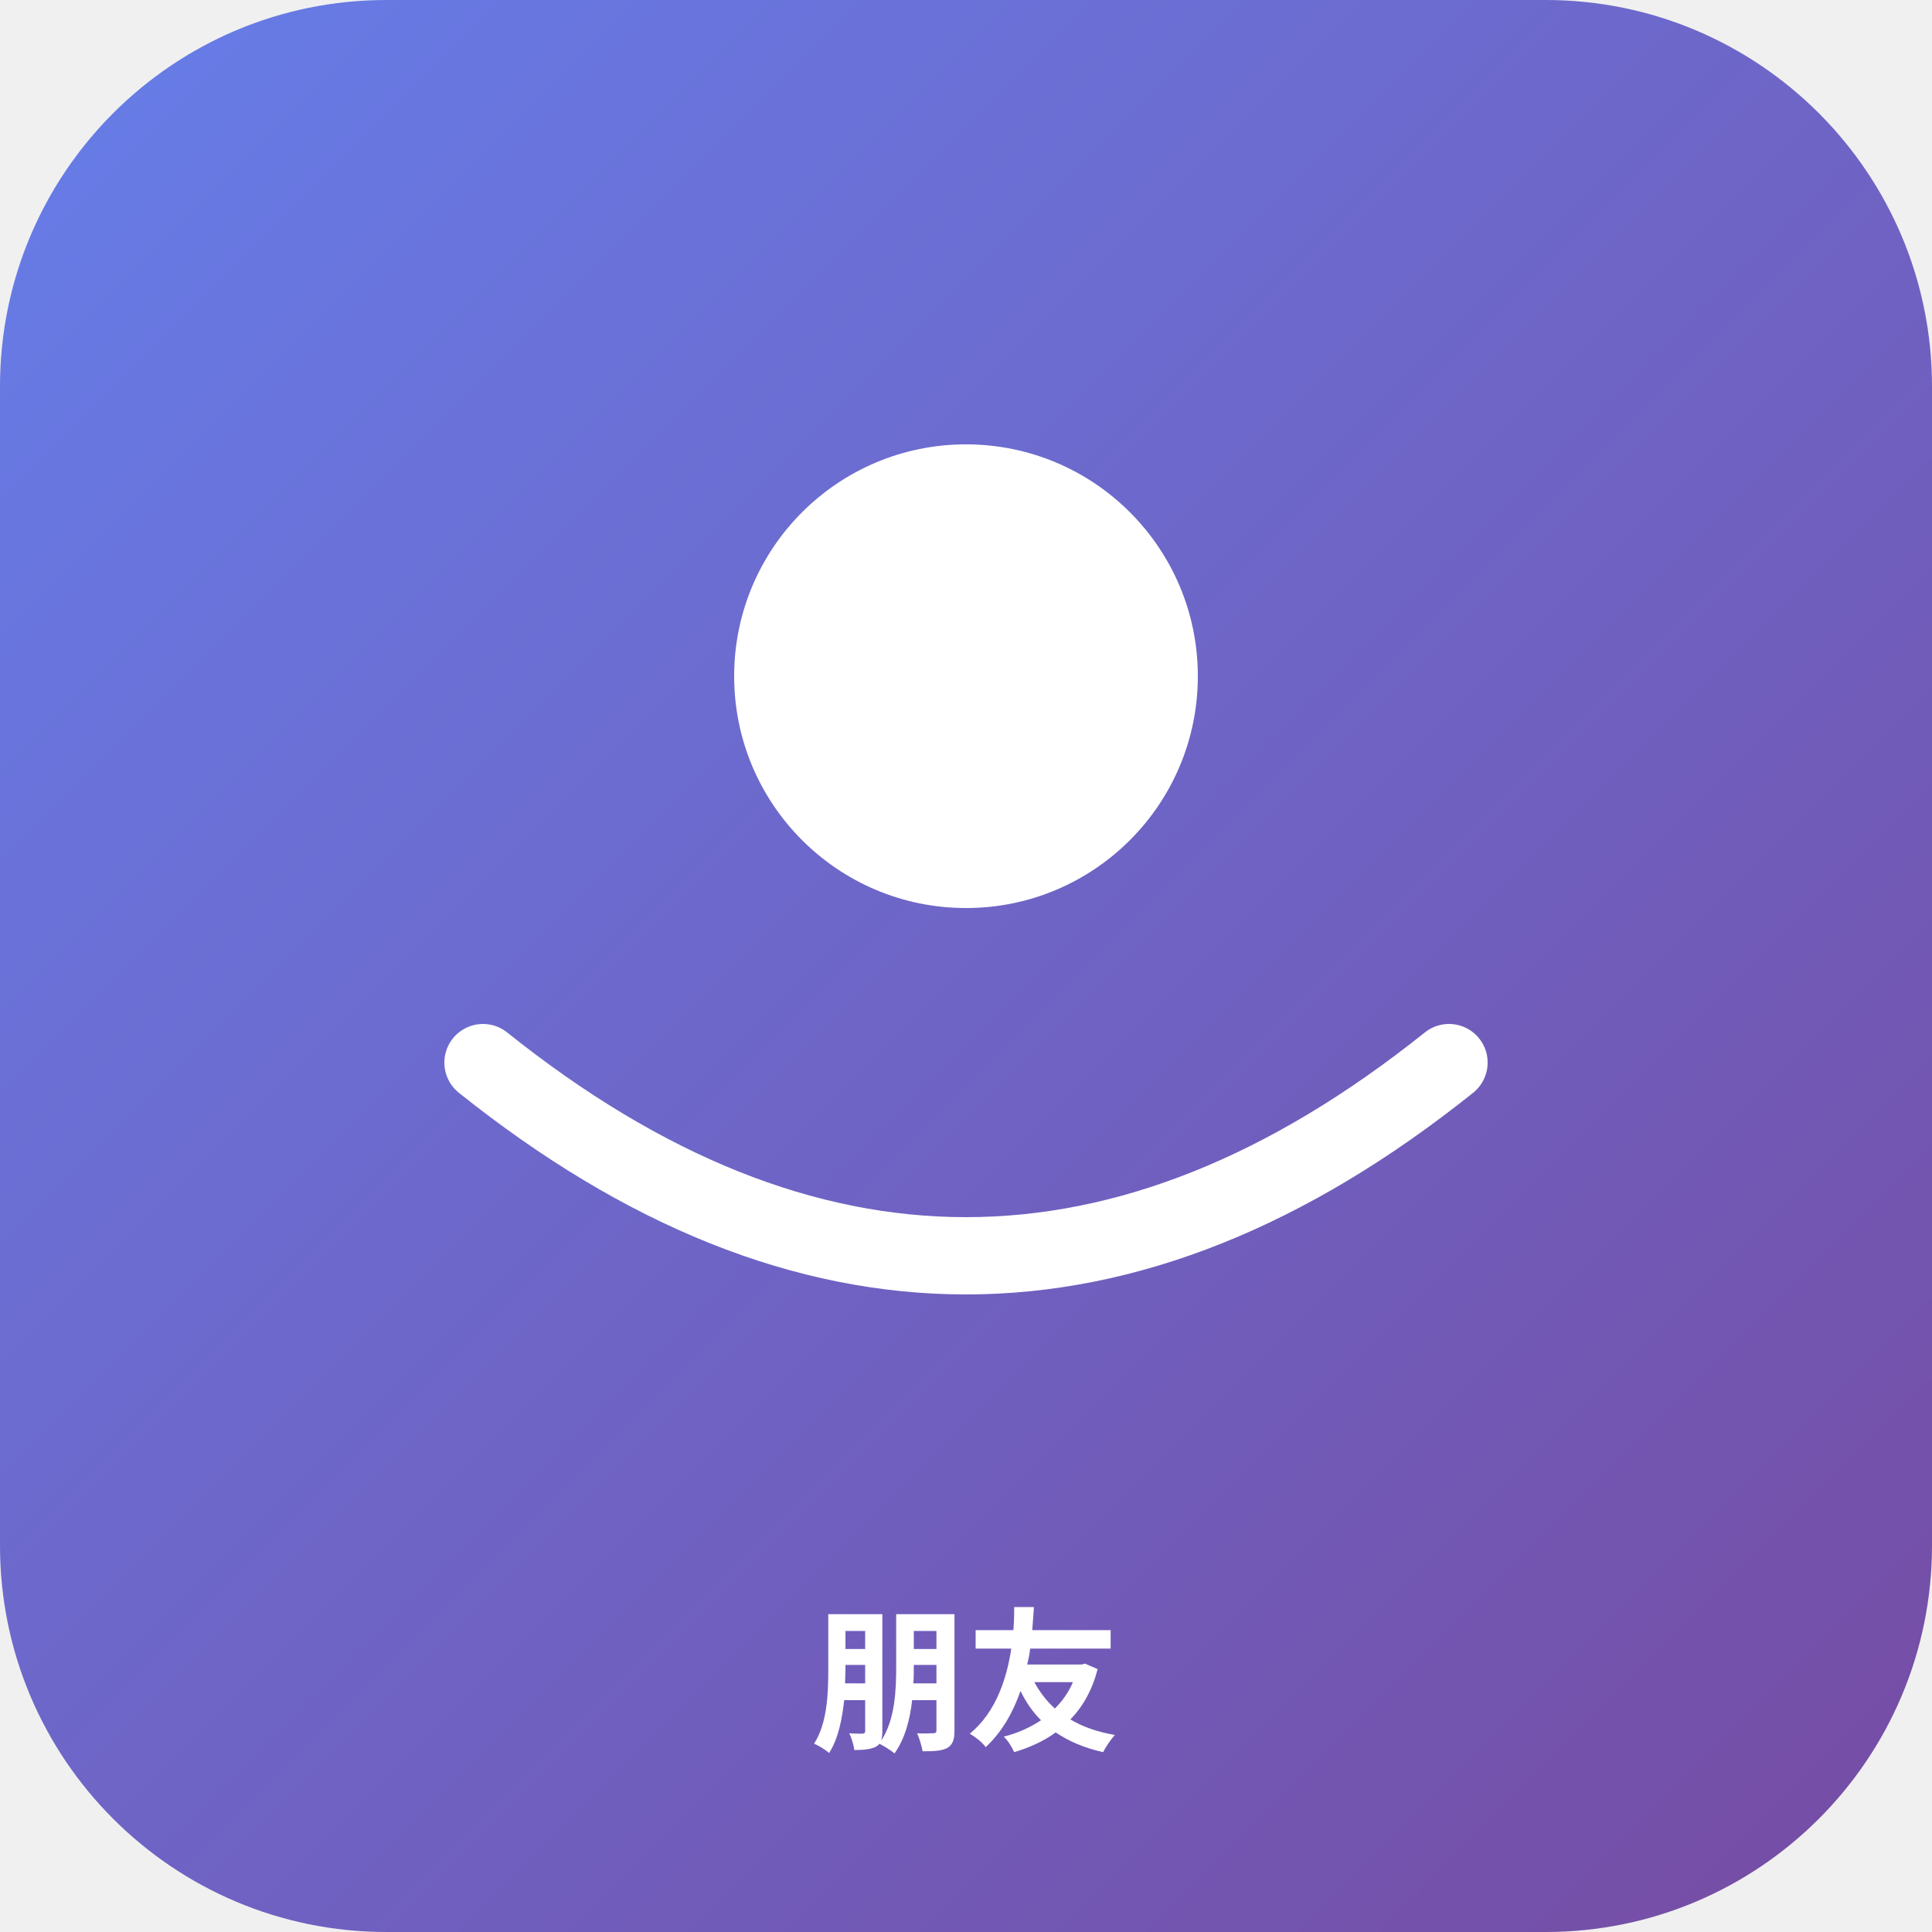
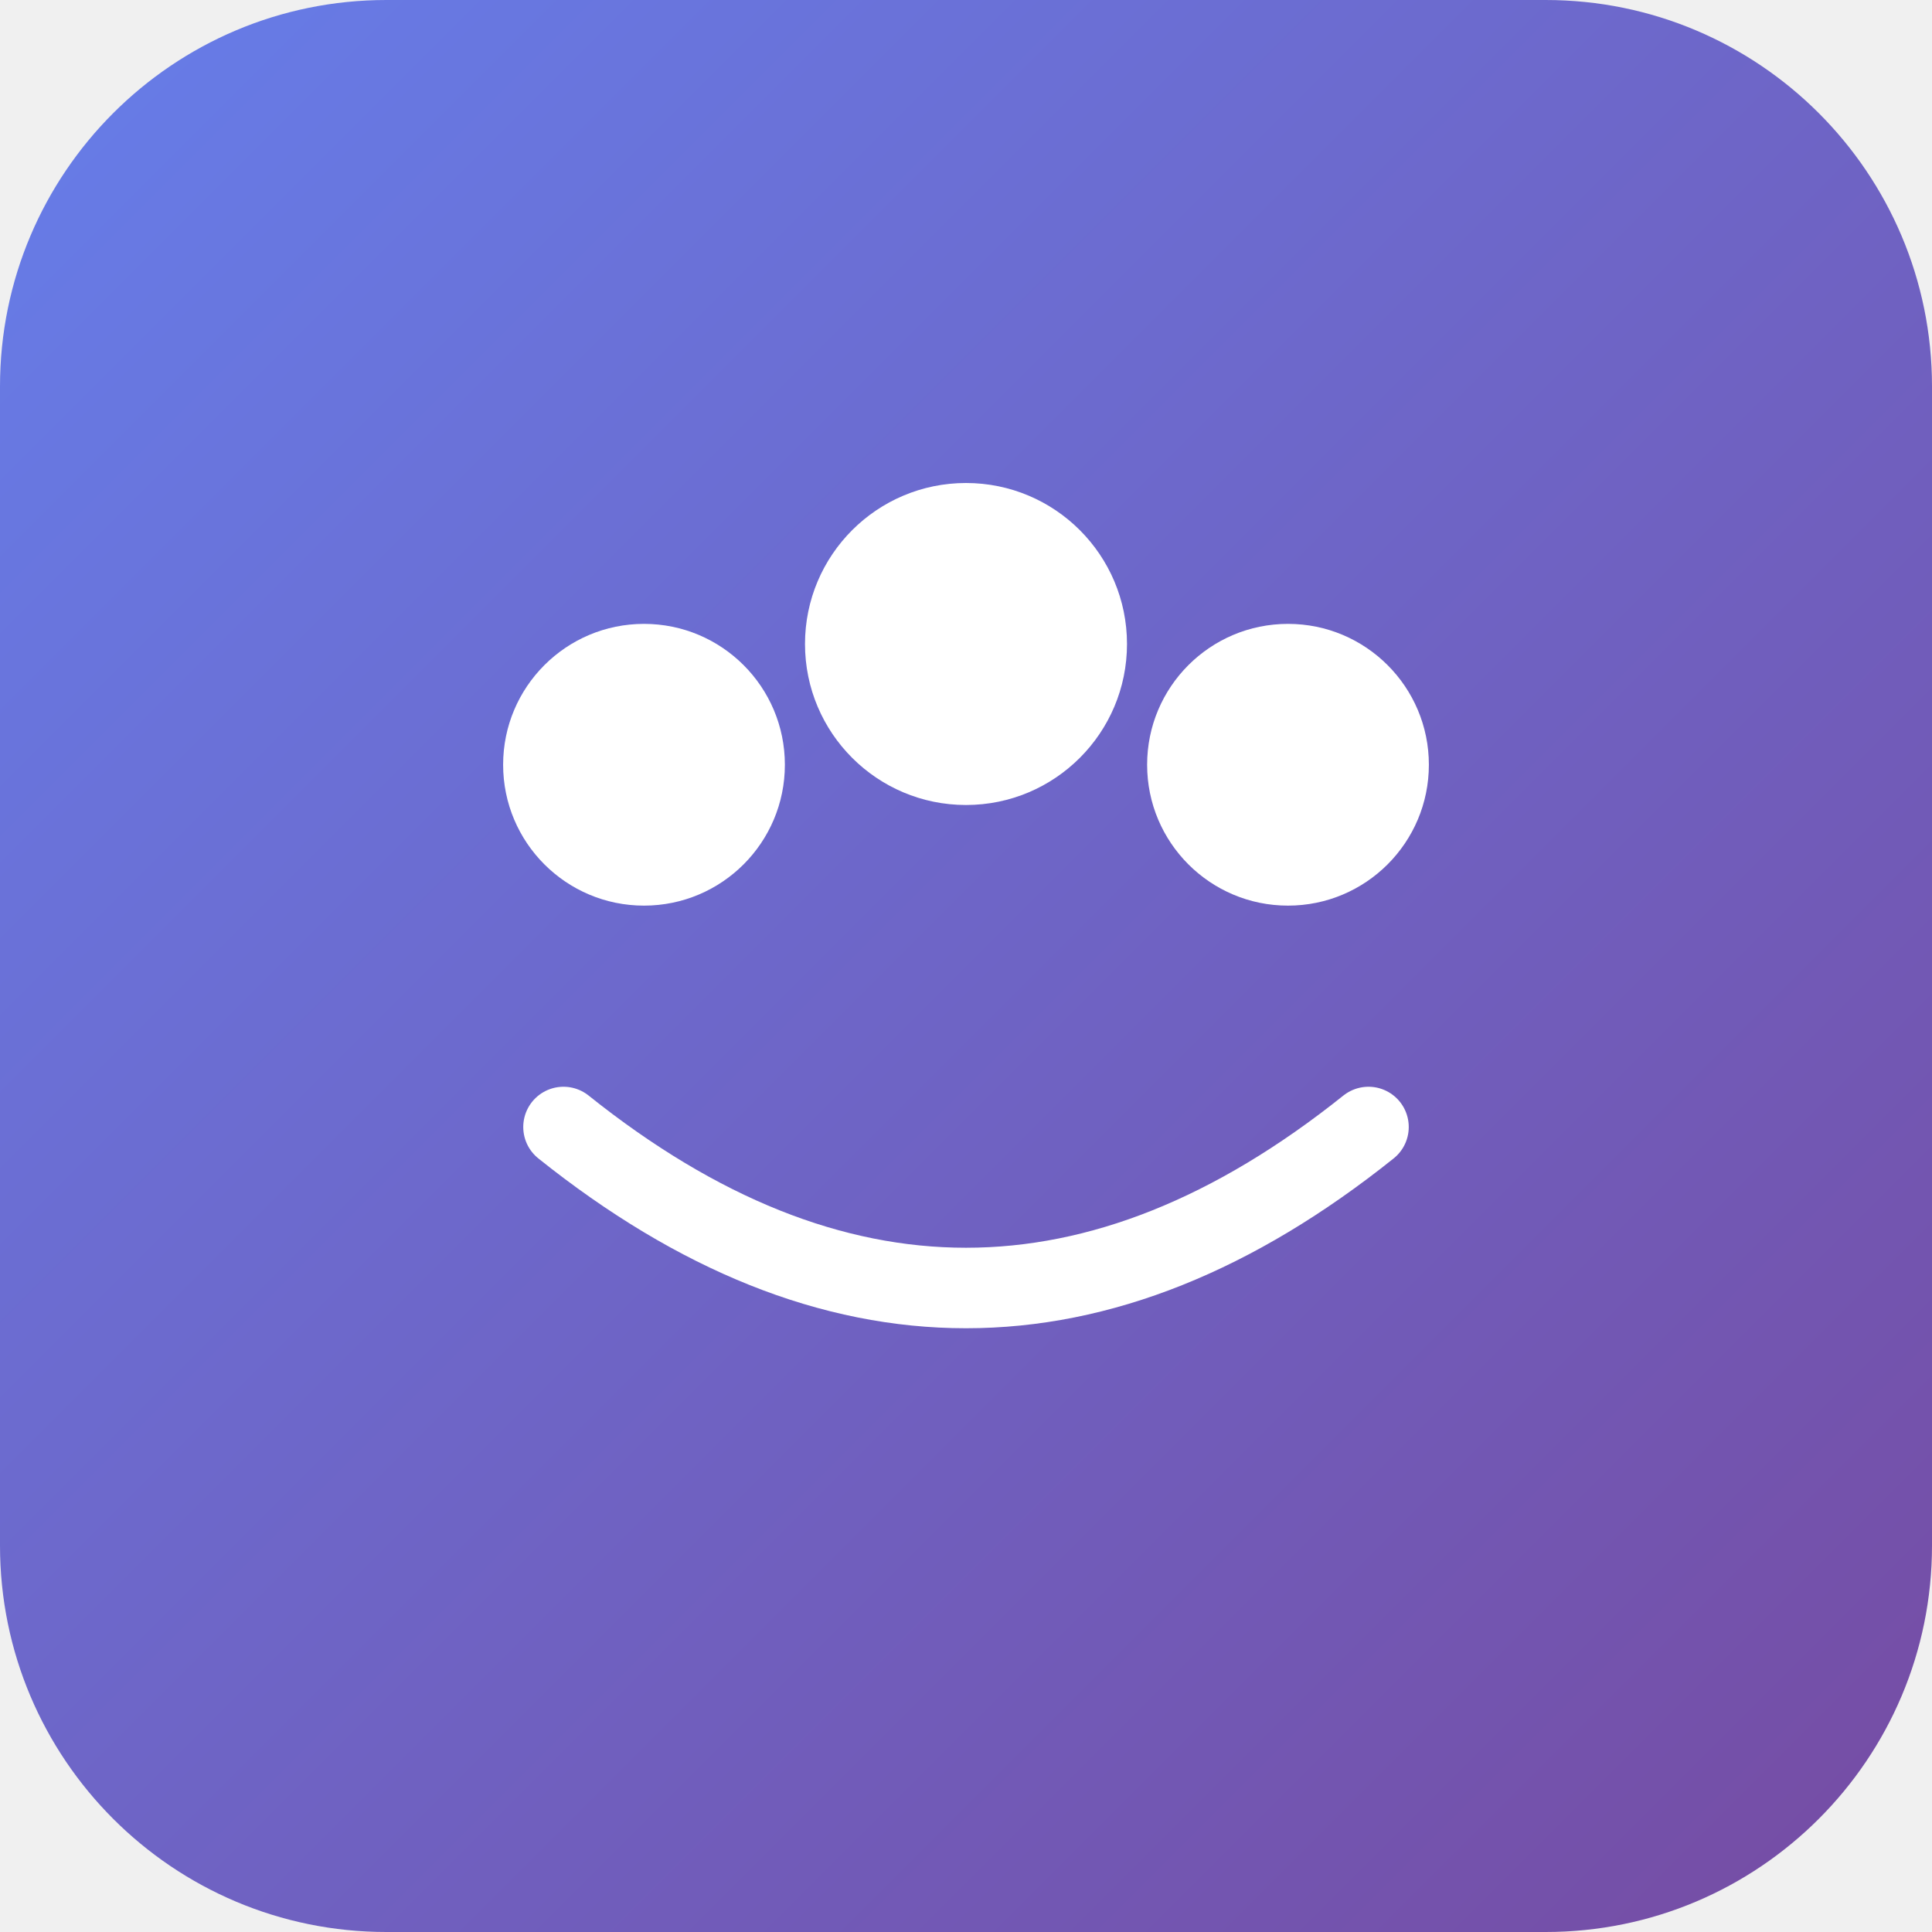
<svg xmlns="http://www.w3.org/2000/svg" width="72" height="72" viewBox="0 0 72 72">
  <defs>
    <linearGradient id="grad1" x1="0%" y1="0%" x2="100%" y2="100%">
      <stop offset="0%" style="stop-color:#667eea;stop-opacity:1" />
      <stop offset="100%" style="stop-color:#764ba2;stop-opacity:1" />
    </linearGradient>
  </defs>
  <rect width="72" height="72" fill="url(#grad1)" rx="14.4" />
-   <circle cx="36" cy="25.2" r="8.64" fill="white" />
-   <path d="M 18 39.6 Q 36 54 54 39.6" stroke="white" stroke-width="2.88" fill="none" stroke-linecap="round" />
-   <text x="36" y="64.8" text-anchor="middle" fill="white" font-family="Arial, sans-serif" font-size="5.76" font-weight="bold">朋友</text>
+   <circle cx="24" cy="28.5" r="5.25" fill="white" />
+   <circle cx="36" cy="24" r="6" fill="white" />
+   <circle cx="48" cy="28.5" r="5.25" fill="white" />
+   <path d="M 21 42 Q 36 54 51 42" stroke="white" stroke-width="3" fill="none" stroke-linecap="round" />
</svg>
